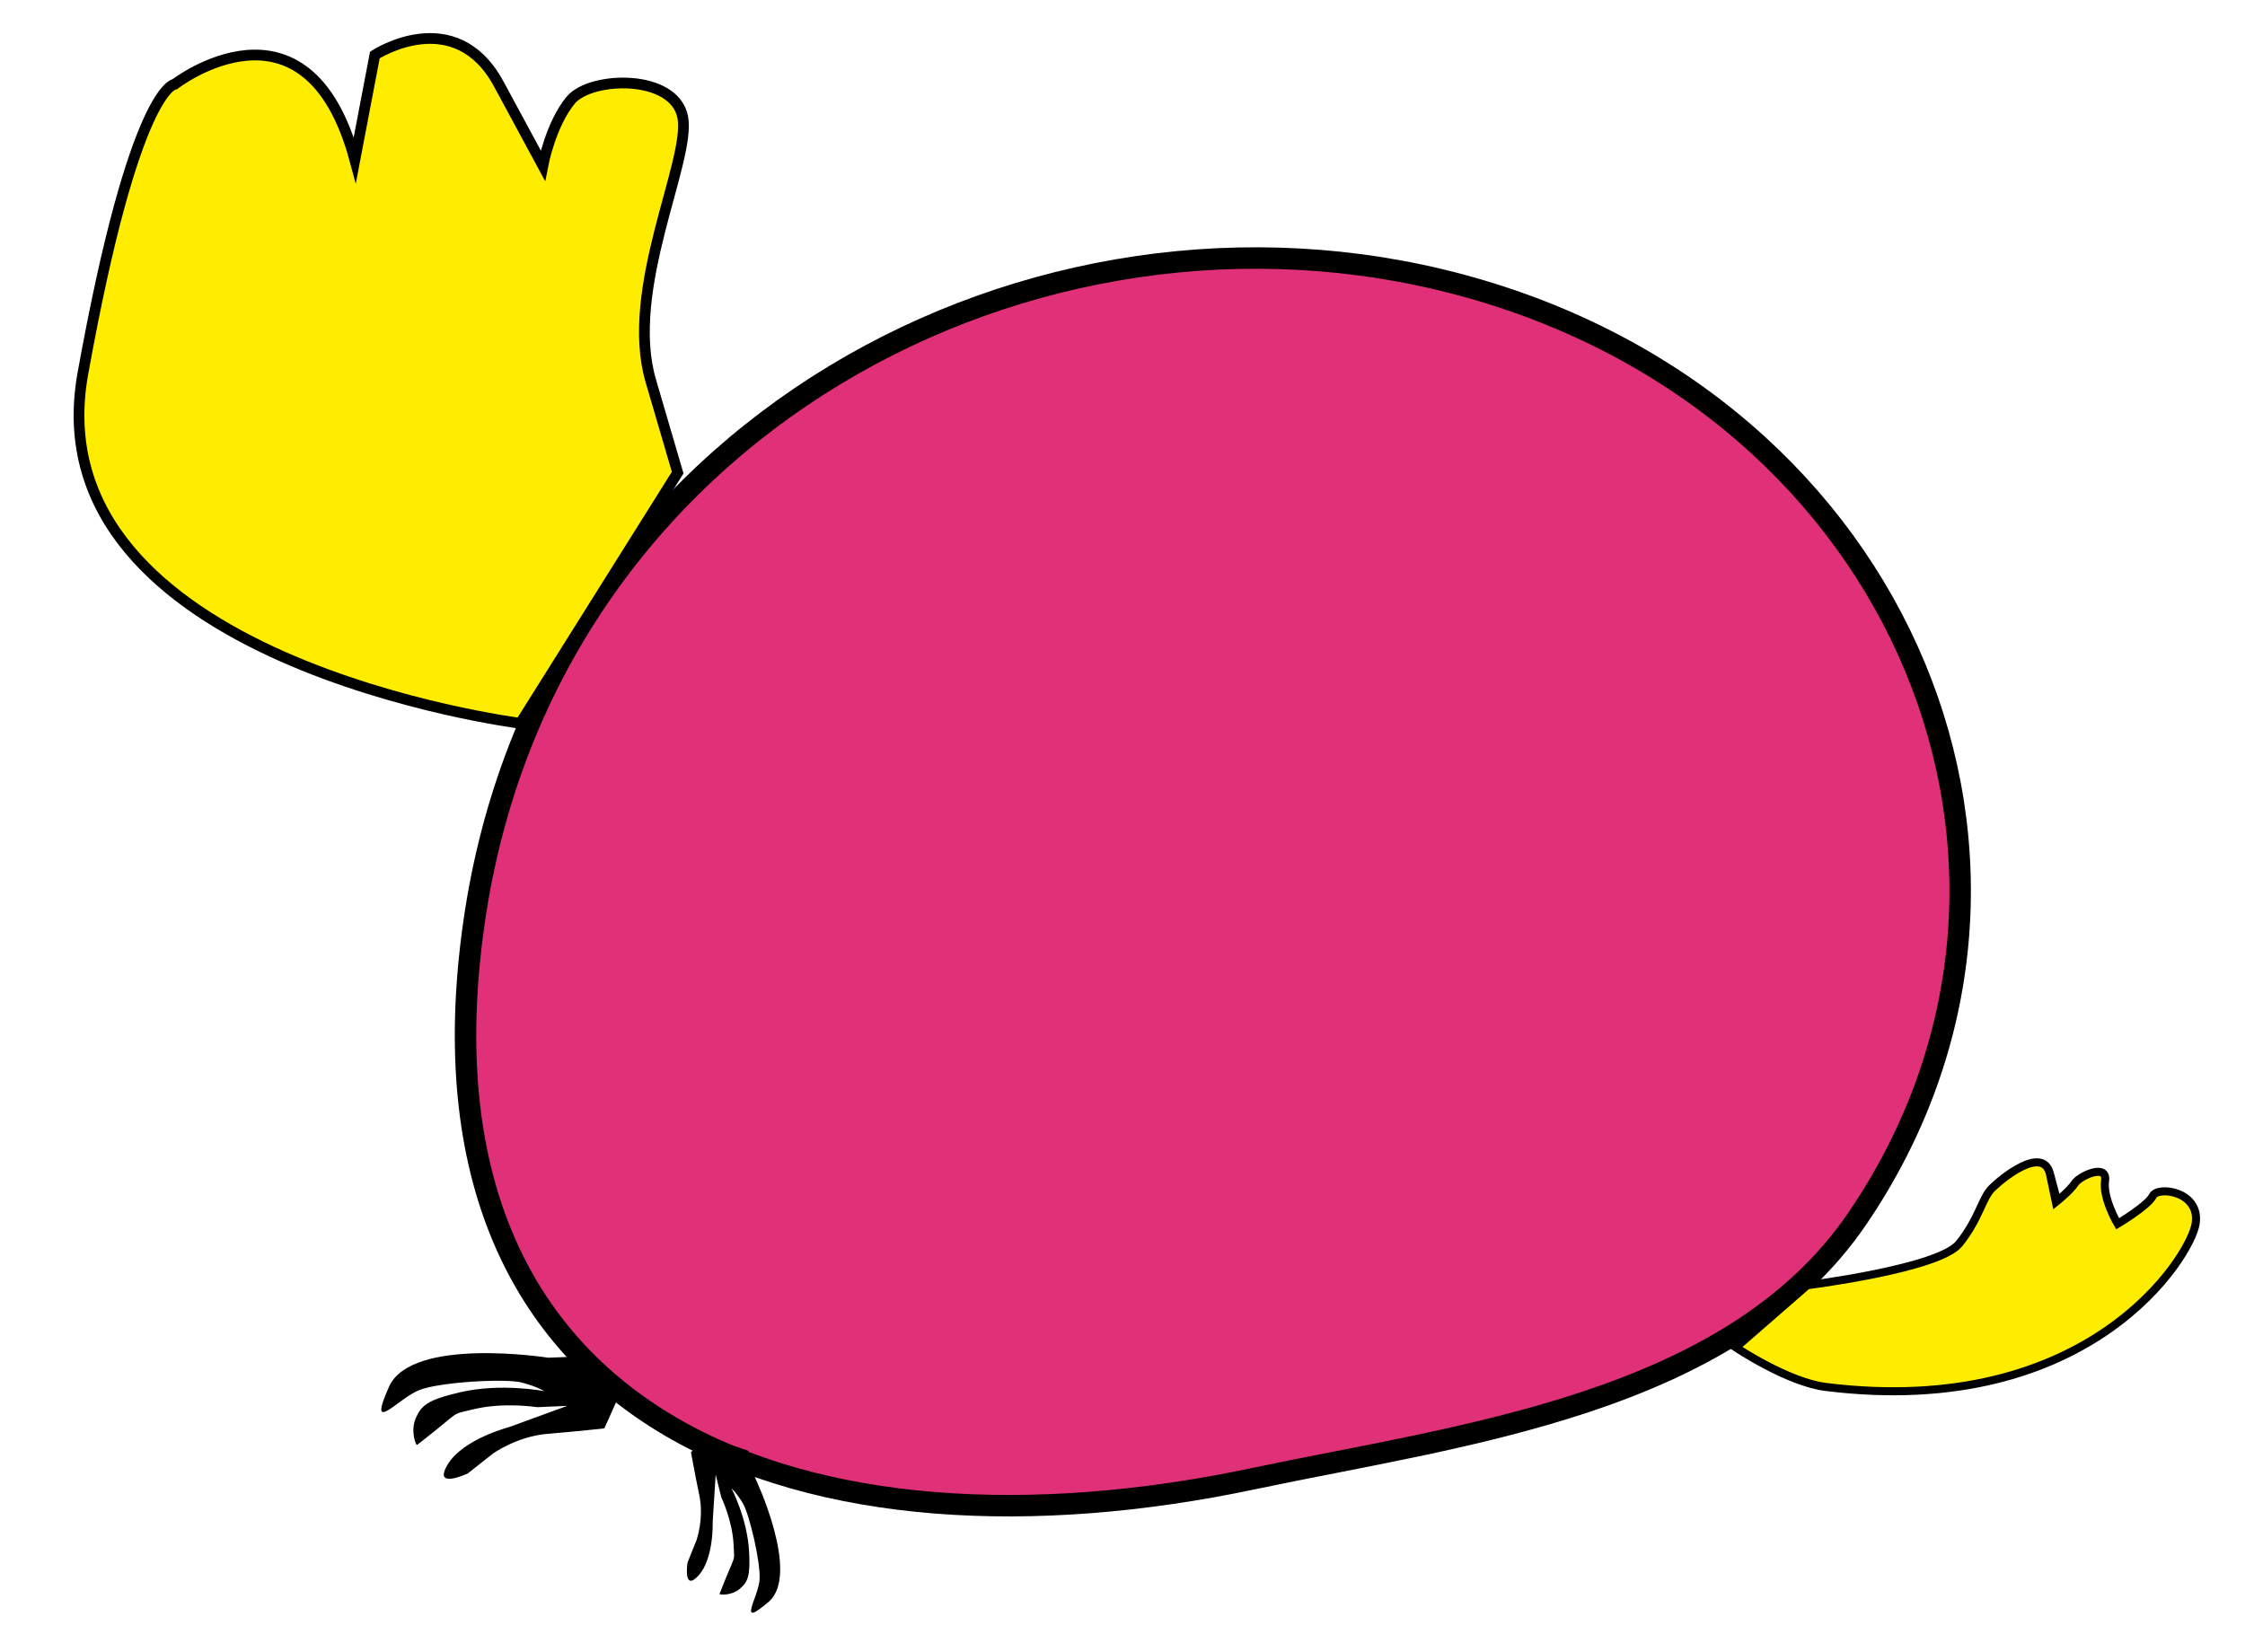
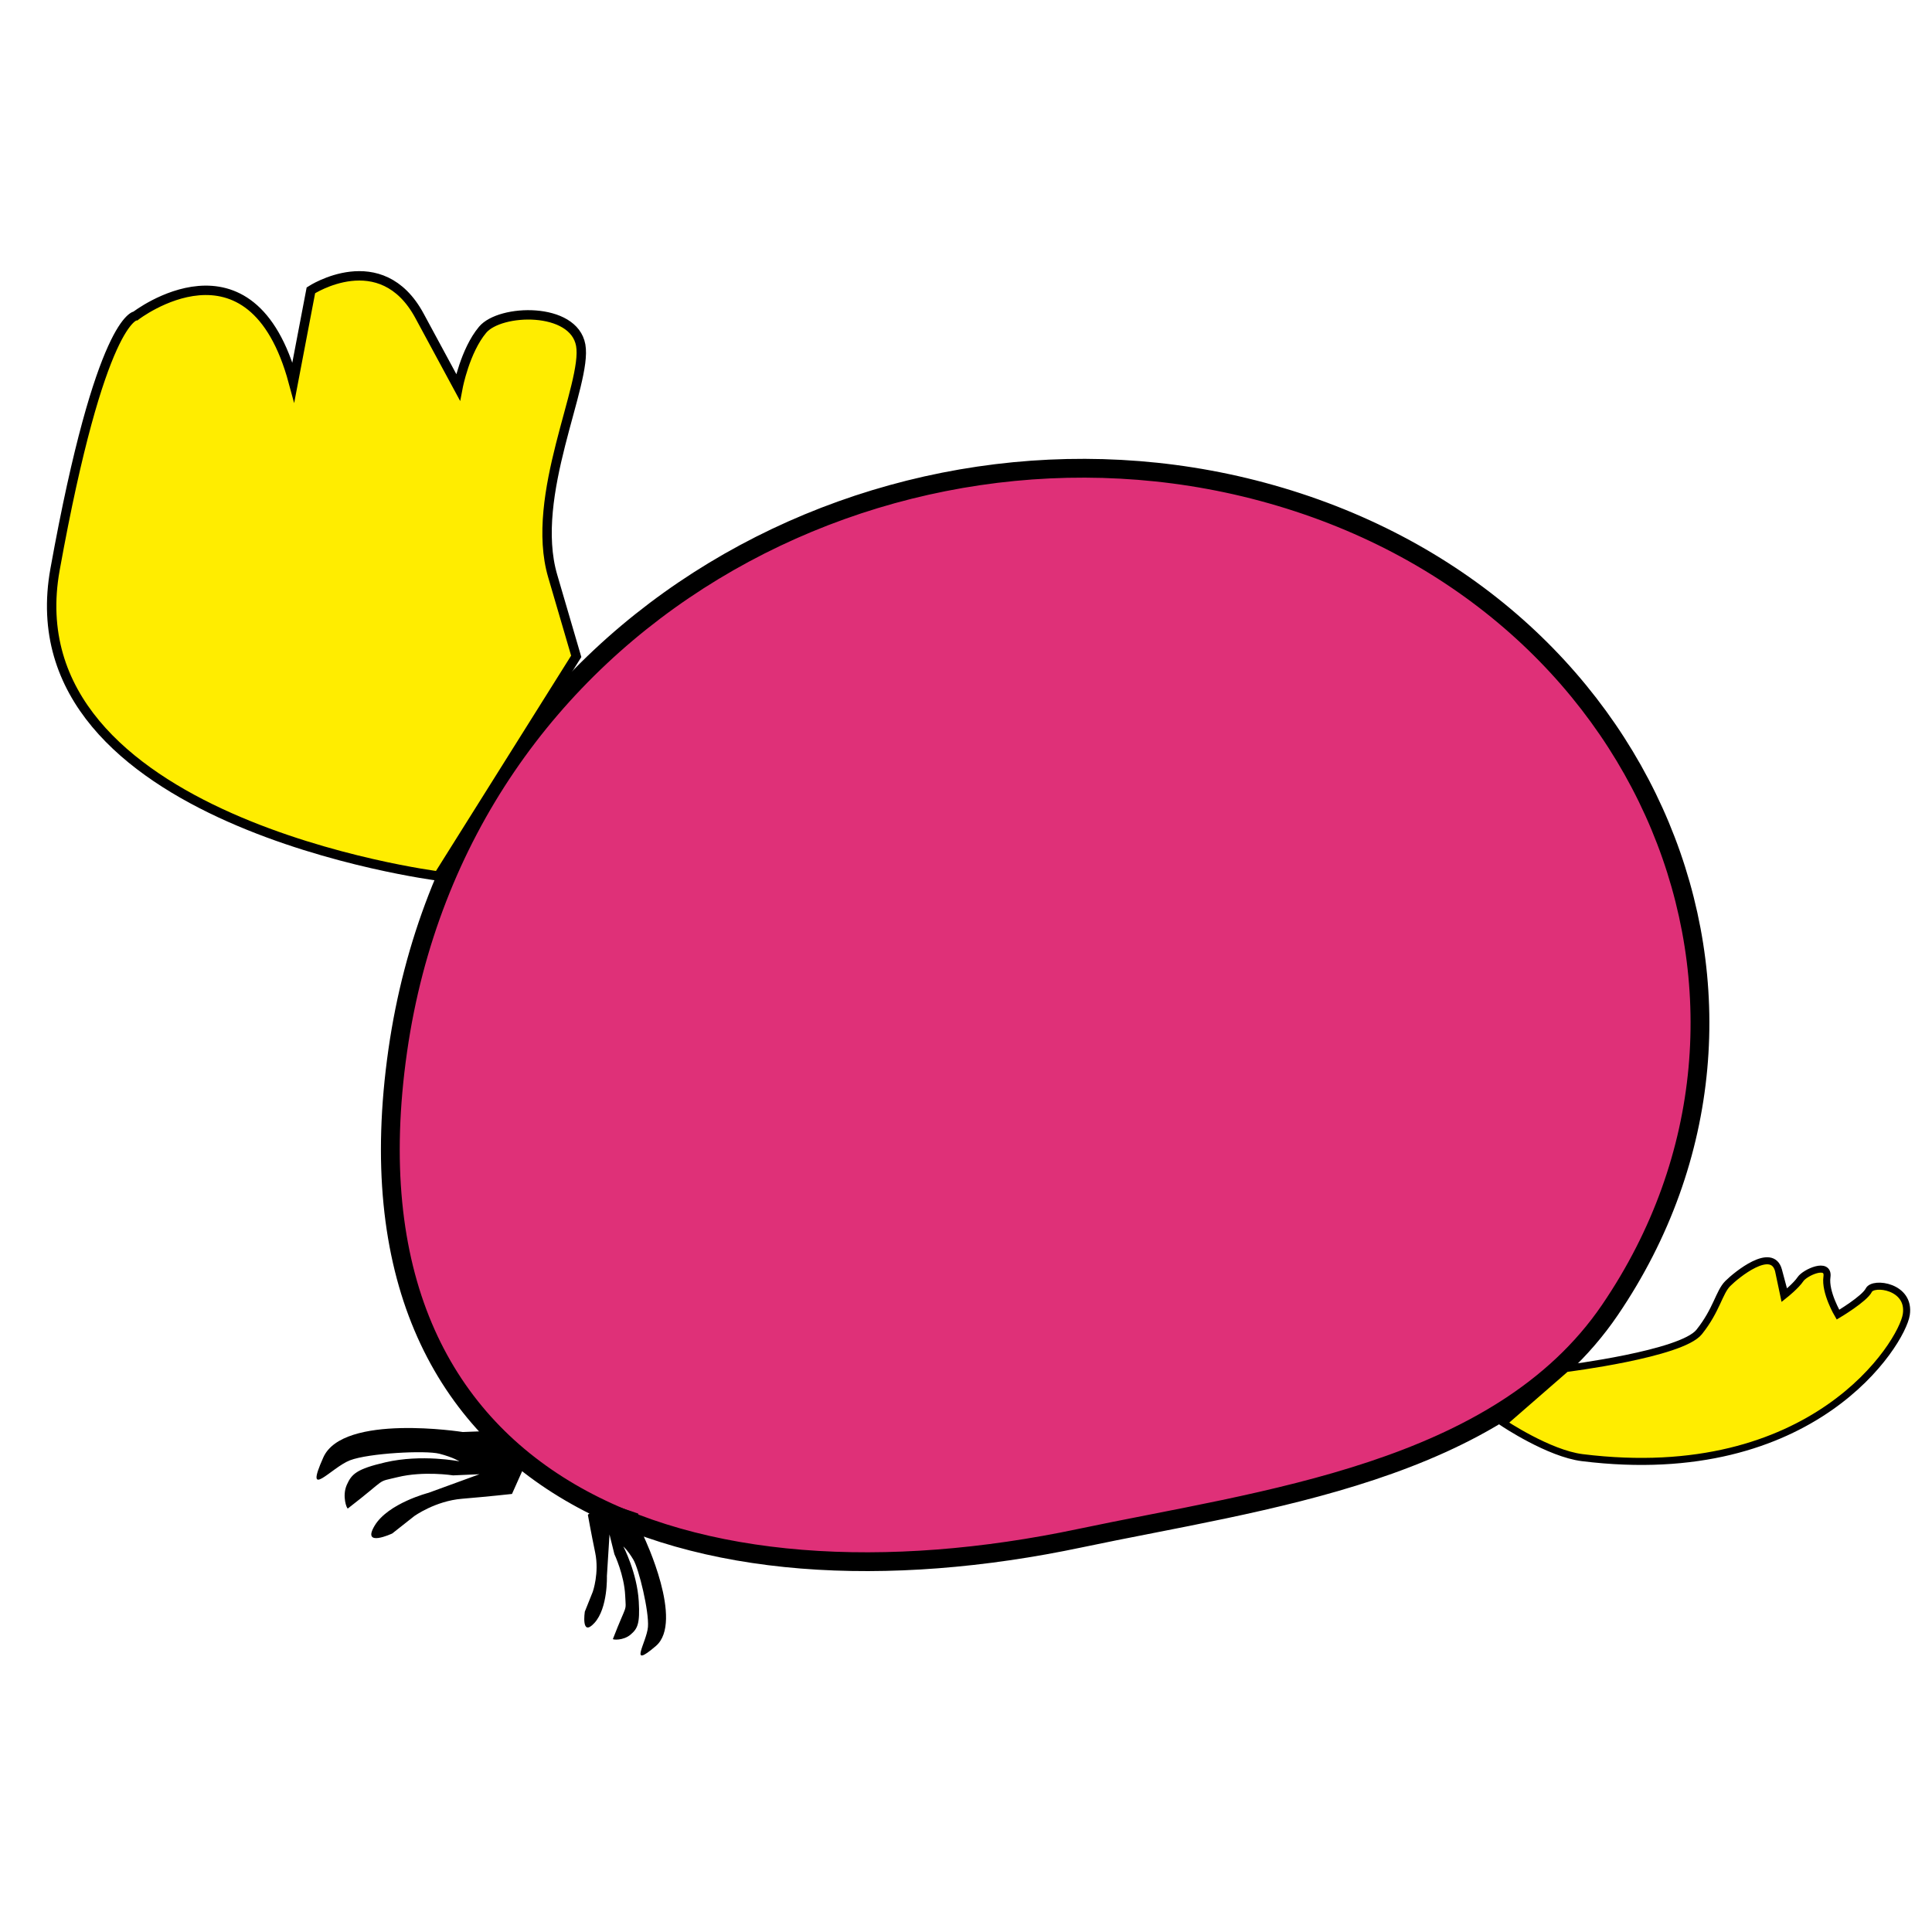
- <svg xmlns="http://www.w3.org/2000/svg" version="1.1" id="Calque_1" x="0px" y="0px" viewBox="0 0 837 616" style="enable-background:new 0 0 837 616;" xml:space="preserve">
+ <svg xmlns="http://www.w3.org/2000/svg" version="1.1" id="Calque_1" x="0px" y="0px" viewBox="0 0 822.05 822.05" style="enable-background:new 0 0 822.05 822.05;" xml:space="preserve">
  <style type="text/css">
	.st0{fill:#DF3078;stroke:#000000;stroke-width:8;stroke-miterlimit:10;}
	.st1{fill:#FFED00;stroke:#000000;stroke-width:4;stroke-miterlimit:10;}
	.st2{fill:#FFED00;stroke:#000000;stroke-width:3;stroke-miterlimit:10;}
</style>
-   <path class="st0" d="M692.48,454.38c-47.23,69.39-148.12,80.74-225.32,97.05c-164.52,34.76-317.61-17.48-290.45-207.37  c26.4-184.59,209.32-280.4,367.87-237.84C710.58,150.78,780.67,324.83,692.48,454.38z" />
-   <path class="st1" d="M193.99,269.72c0,0-182.47-23.09-163.09-130.45s34.3-107.9,34.3-107.9s49.21-38.02,67.1,28.23l7.46-39.09  c0,0,29.82-19.5,46.22,10.86s16.4,30.36,16.4,30.36s2.95-15.49,10.44-24.43s38.77-9.86,41.75,6.54s-21.95,63.99-11.93,98.2  s10.02,34.21,10.02,34.21L193.99,269.72z" />
-   <path class="st2" d="M673.81,479.26c0,0,49.14-6.14,56.64-15.52c7.5-9.38,8.44-16.88,12.19-20.63c3.75-3.75,18.76-15.94,21.57-5.63  s2.81,10.32,2.81,10.32s4.69-3.75,6.56-6.56c1.88-2.81,12.19-7.5,11.25-0.94c-0.94,6.56,4.69,16.05,4.69,16.05  s11.25-6.67,13.13-10.42c1.88-3.75,17.82-1.67,15.94,10.42c-1.88,12.09-39.39,73.04-137.85,60.85  c-14.24-1.76-33.57-14.74-33.57-14.74L673.81,479.26z" />
-   <path d="M204.39,506.29c0,0-50.93-8.03-59.34,10.81c-8.41,18.83,3.4,4.27,11.36,1.22c7.96-3.04,32.17-4.32,38.08-2.78  c5.91,1.54,8.45,3.23,8.45,3.23s-16-3.19-31.53,0.43c-12.14,2.83-14.3,4.94-16.35,9.53c-2.16,4.84,0.02,10.42,0.44,10.09  c17.61-13.58,11.56-10.97,21.14-13.32c11.12-2.73,23.64-0.76,23.64-0.76l11.21-0.49l-21.68,7.91c0,0-17.18,4.42-22.91,13.96  c-5.73,9.54,7.48,3.34,7.48,3.34l9.34-7.37c0,0,8.93-6.46,20.35-7.4c11.42-0.95,21.26-2.05,21.26-2.05l4.5-10.08l-11.74-16.79  L204.39,506.29z" />
-   <path d="M281.59,551.21c0,0,17.02,35.81,4.97,46.12c-12.05,10.31-3.89-1.58-3.38-8.11c0.51-6.53-3.82-24.66-6.25-28.69  c-2.42-4.02-4.22-5.53-4.22-5.53s5.84,11.1,6.56,23.34c0.56,9.57-0.53,11.62-3.46,14.13c-3.1,2.65-7.69,2.26-7.54,1.88  c6.17-15.94,5.57-10.92,5.22-18.49c-0.41-8.79-4.59-17.6-4.59-17.6l-2.08-8.38l-1.11,17.71c0,0,0.48,13.63-5.3,19.94  c-5.78,6.3-4.1-4.79-4.1-4.79l3.4-8.5c0,0,2.81-7.99,1.02-16.62c-1.79-8.63-3.12-16.12-3.12-16.12l6.45-5.52l14.94,5L281.59,551.21z  " />
+   <path class="st0" d="M685,557.4c-47.23,69.39-148.12,80.74-225.32,97.05c-164.52,34.76-317.61-17.48-290.45-207.37  c26.4-184.59,209.32-280.4,367.87-237.84C703.1,253.8,773.19,427.85,685,557.4z" />
+   <path class="st1" d="M186.51,372.74c0,0-182.47-23.09-163.09-130.45s34.3-107.9,34.3-107.9s49.21-38.02,67.1,28.23l7.46-39.09  c0,0,29.82-19.5,46.22,10.86s16.4,30.36,16.4,30.36s2.95-15.49,10.44-24.43s38.77-9.86,41.75,6.54s-21.95,63.99-11.93,98.2  s10.02,34.21,10.02,34.21L186.51,372.74z" />
+   <path class="st2" d="M666.33,582.28c0,0,49.14-6.14,56.64-15.52s8.44-16.88,12.19-20.63s18.76-15.94,21.57-5.63  s2.81,10.32,2.81,10.32s4.69-3.75,6.56-6.56c1.88-2.81,12.19-7.5,11.25-0.94s4.69,16.05,4.69,16.05s11.25-6.67,13.13-10.42  s17.82-1.67,15.94,10.42s-39.39,73.04-137.85,60.85c-14.24-1.76-33.57-14.74-33.57-14.74L666.33,582.28z" />
+   <path d="M196.91,609.31c0,0-50.93-8.03-59.34,10.81c-8.41,18.83,3.4,4.27,11.36,1.22c7.96-3.04,32.17-4.32,38.08-2.78  s8.45,3.23,8.45,3.23s-16-3.19-31.53,0.43c-12.14,2.83-14.3,4.94-16.35,9.53c-2.16,4.84,0.02,10.42,0.44,10.09  c17.61-13.58,11.56-10.97,21.14-13.32c11.12-2.73,23.64-0.76,23.64-0.76l11.21-0.49l-21.68,7.91c0,0-17.18,4.42-22.91,13.96  c-5.73,9.54,7.48,3.34,7.48,3.34l9.34-7.37c0,0,8.93-6.46,20.35-7.4c11.42-0.95,21.26-2.05,21.26-2.05l4.5-10.08l-11.74-16.79  L196.91,609.31z" />
+   <path d="M274.11,654.23c0,0,17.02,35.81,4.97,46.12s-3.89-1.58-3.38-8.11c0.51-6.53-3.82-24.66-6.25-28.69  c-2.42-4.02-4.22-5.53-4.22-5.53s5.84,11.1,6.56,23.34c0.56,9.57-0.53,11.62-3.46,14.13c-3.1,2.65-7.69,2.26-7.54,1.88  c6.17-15.94,5.57-10.92,5.22-18.49c-0.41-8.79-4.59-17.6-4.59-17.6l-2.08-8.38l-1.11,17.71c0,0,0.48,13.63-5.3,19.94  c-5.78,6.3-4.1-4.79-4.1-4.79l3.4-8.5c0,0,2.81-7.99,1.02-16.62s-3.12-16.12-3.12-16.12l6.45-5.52l14.94,5L274.11,654.23z" />
</svg>
